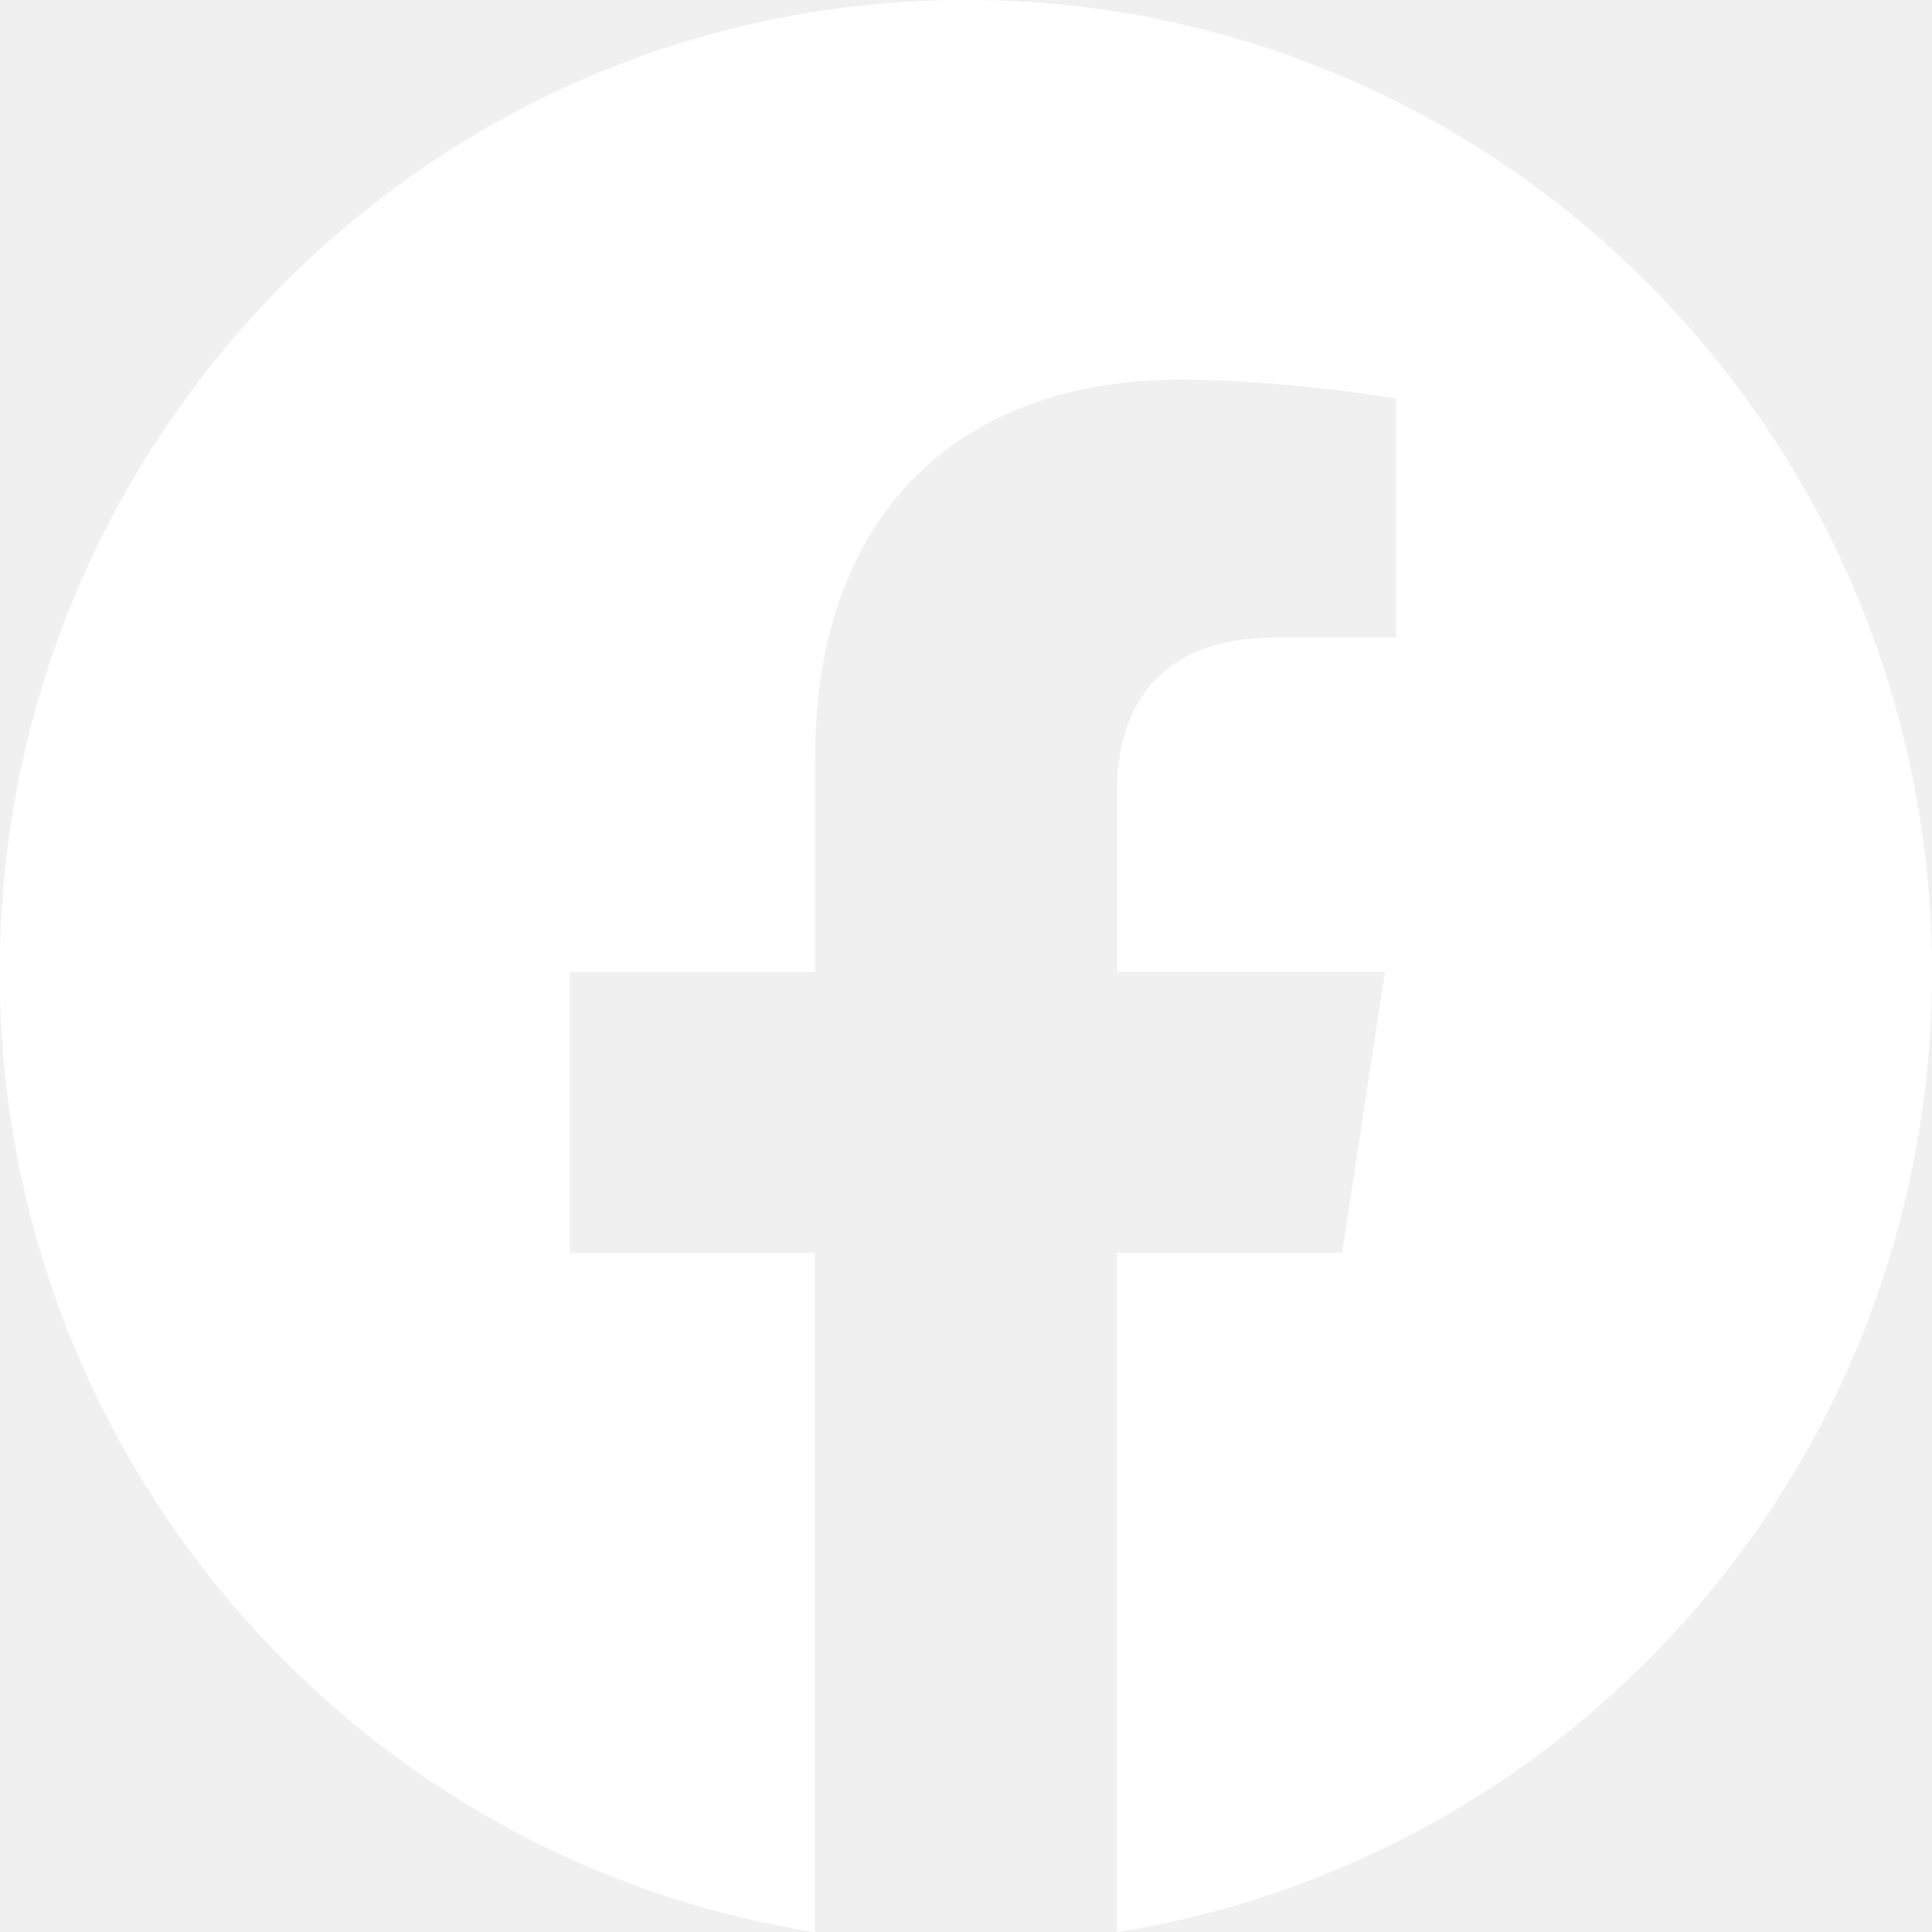
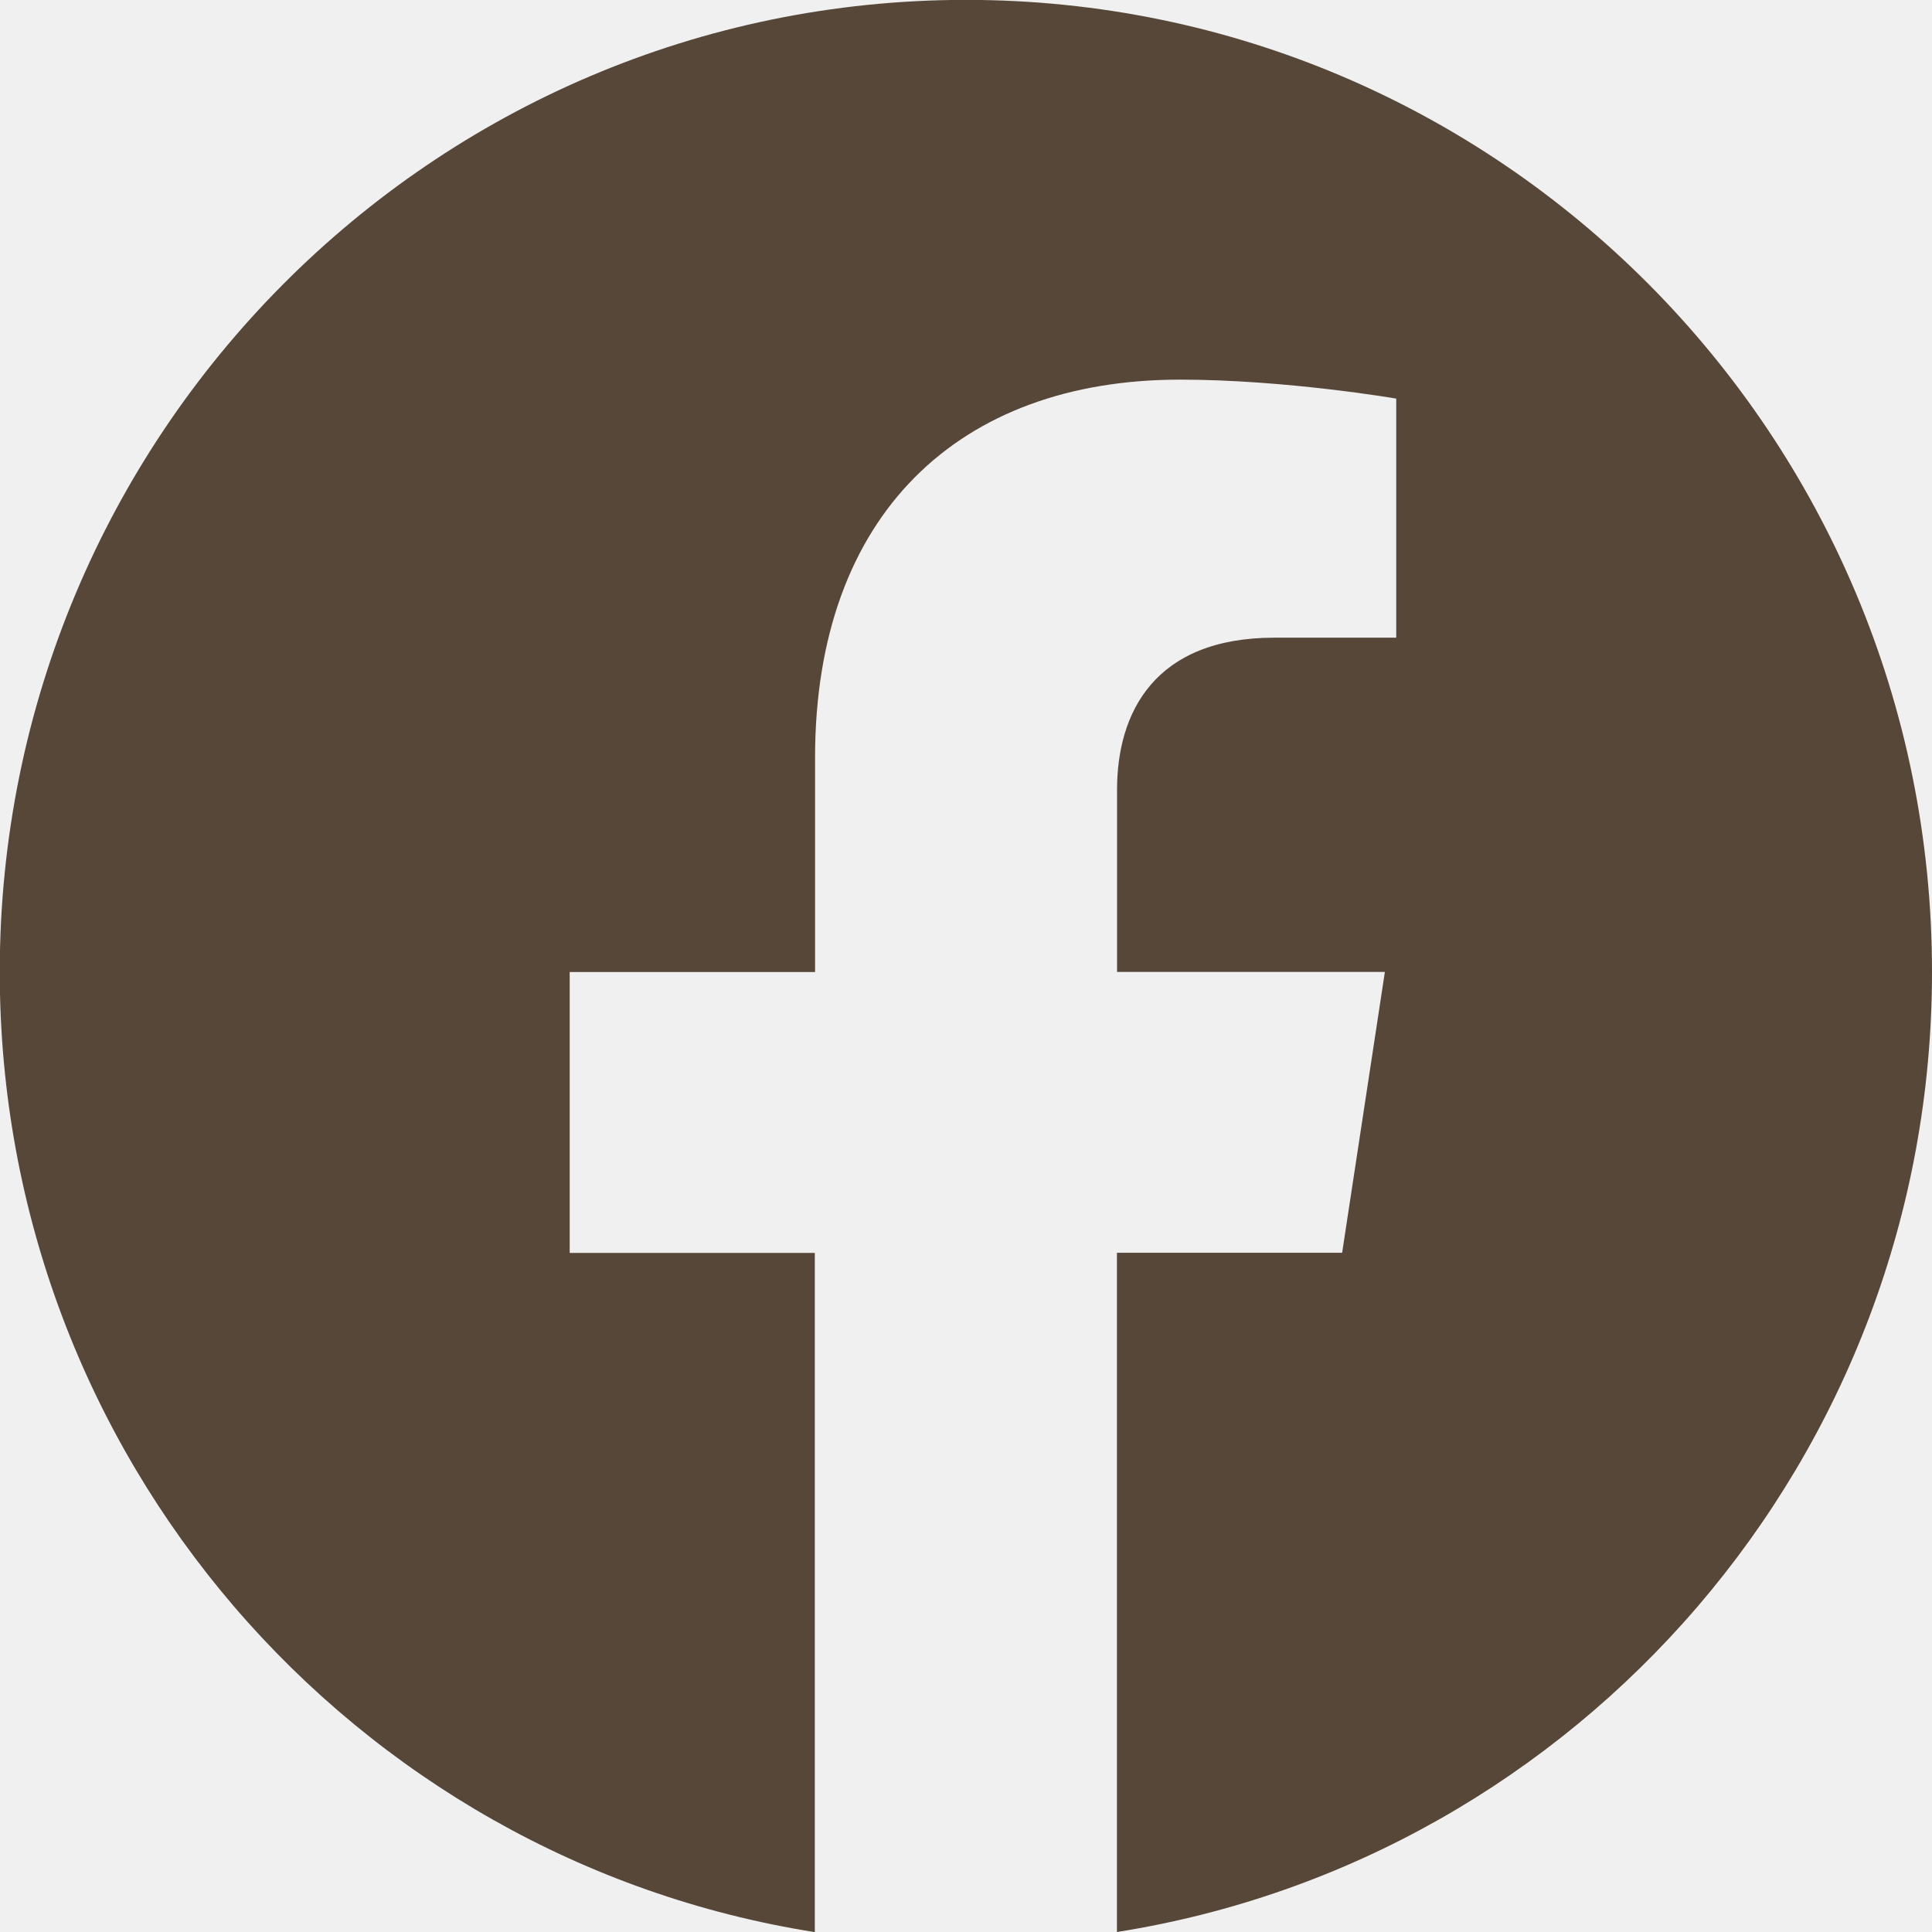
- <svg xmlns="http://www.w3.org/2000/svg" width="48" height="48" fill="#fff" class="bi bi-facebook" viewBox="0 0 16 16">
+ <svg xmlns="http://www.w3.org/2000/svg" width="48" height="48" fill="#574738" class="bi bi-facebook" viewBox="0 0 16 16">
  <path d="M16 8.049c0-4.446-3.582-8.05-8-8.05C3.58 0-.002 3.603-.002 8.05c0 4.017 2.926 7.347 6.75 7.951v-5.625h-2.03V8.05H6.75V6.275c0-2.017 1.195-3.131 3.022-3.131.876 0 1.791.157 1.791.157v1.98h-1.009c-.993 0-1.303.621-1.303 1.258v1.51h2.218l-.354 2.326H9.25V16c3.824-.604 6.75-3.934 6.75-7.951" />
</svg>
